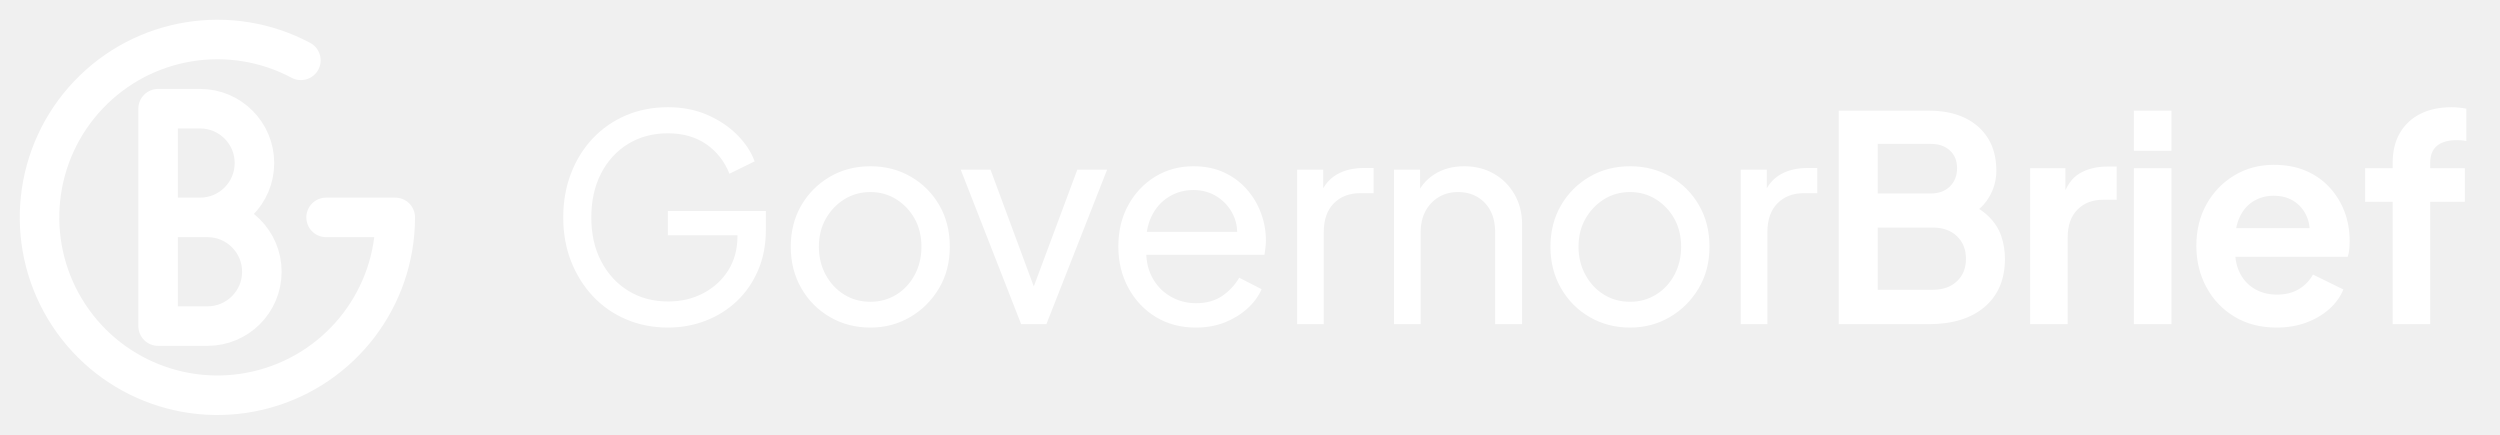
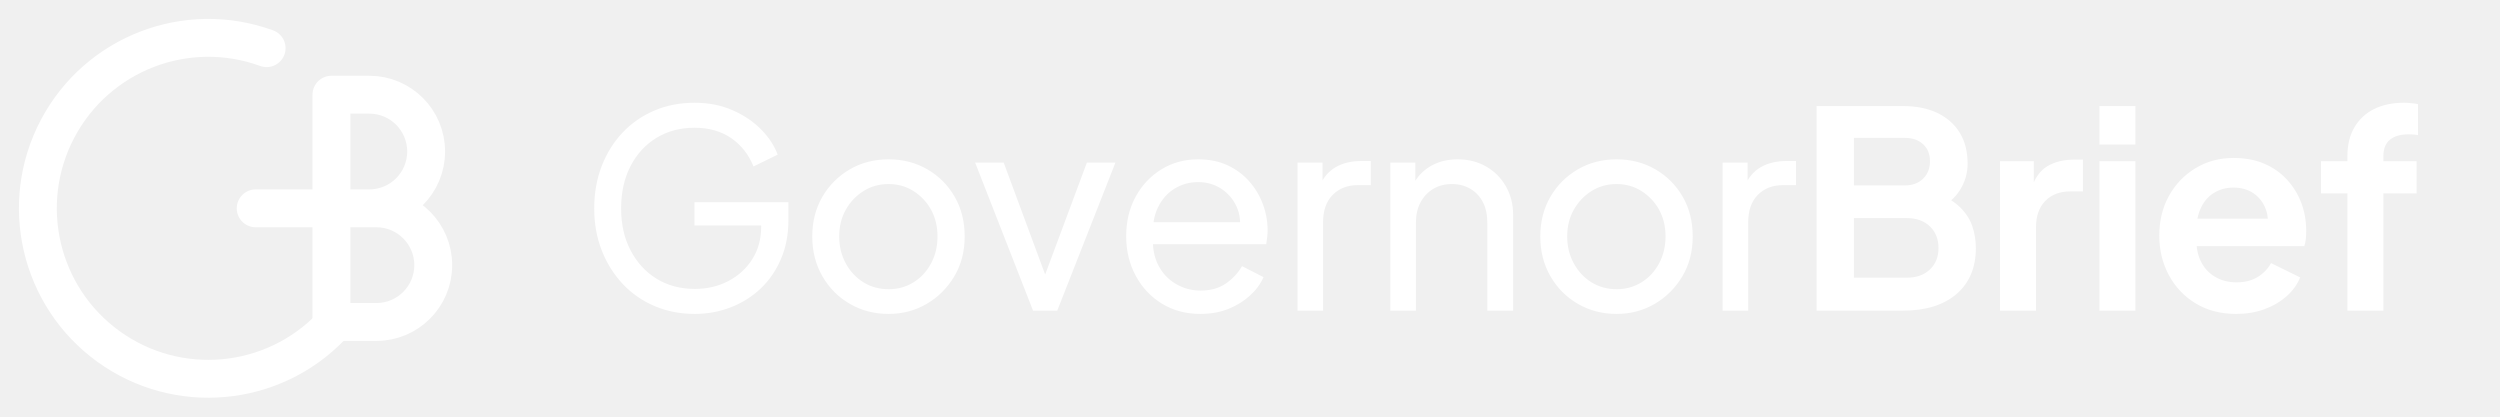
- <svg xmlns="http://www.w3.org/2000/svg" role="img" aria-label="GovernorBrief" width="506" height="88" viewBox="0 0 506 88">
+ <svg xmlns="http://www.w3.org/2000/svg" role="img" aria-label="GovernorBrief" width="528" height="88" viewBox="0 0 528 88">
  <g transform="translate(4 4)">
-     <g transform="translate(-10 -10)">
-       <path d="M66.90,18.21 A36,36 0 1 0 86,50 L72,50" stroke="#ffffff" fill="none" stroke-width="8" stroke-linecap="round" stroke-linejoin="round" />
-       <path d="M38,28 V72 M38,28 H46.5 a11,11 0 0 1 0,22 H38 M46.5,50.0 H48 a11,11 0 0 1 0,22 H38" stroke="#ffffff" fill="none" stroke-width="8" stroke-linecap="round" stroke-linejoin="round" />
-     </g>
-     <path d="M131.23 62.3Q126.65 62.3 122.76 60.65Q118.87 59 116.03 55.98Q113.19 52.96 111.59 48.9Q110 44.84 110 40.03Q110 35.16 111.57 31.1Q113.13 27.04 115.97 24.02Q118.82 21.01 122.7 19.35Q126.59 17.7 131.17 17.7Q135.64 17.7 139.2 19.27Q142.77 20.83 145.24 23.33Q147.7 25.82 148.74 28.66L143.64 31.16Q142.13 27.39 138.94 25.18Q135.75 22.98 131.17 22.98Q126.65 22.98 123.14 25.12Q119.63 27.27 117.66 31.1Q115.68 34.93 115.68 40.03Q115.68 45.08 117.69 48.9Q119.69 52.73 123.2 54.88Q126.7 57.02 131.23 57.02Q135.17 57.02 138.36 55.34Q141.55 53.66 143.41 50.7Q145.26 47.74 145.26 43.86V41.19L147.87 43.62H131.17V38.7H151.01V42.52Q151.01 47.05 149.44 50.7Q147.87 54.36 145.15 56.94Q142.42 59.52 138.83 60.91Q135.23 62.3 131.23 62.3ZM172.18 62.3Q167.65 62.3 164 60.18Q160.34 58.07 158.2 54.36Q156.05 50.64 156.05 45.95Q156.05 41.25 158.17 37.59Q160.29 33.94 163.94 31.79Q167.59 29.65 172.18 29.65Q176.7 29.65 180.35 31.76Q184.01 33.88 186.12 37.54Q188.24 41.19 188.24 45.95Q188.24 50.7 186.04 54.38Q183.83 58.07 180.21 60.18Q176.58 62.3 172.18 62.3ZM172.18 57.08Q175.08 57.08 177.43 55.63Q179.77 54.18 181.14 51.63Q182.5 49.08 182.5 45.95Q182.5 42.76 181.14 40.29Q179.77 37.83 177.43 36.35Q175.08 34.87 172.18 34.87Q169.22 34.87 166.87 36.35Q164.52 37.83 163.13 40.29Q161.74 42.76 161.74 45.95Q161.74 49.08 163.13 51.63Q164.52 54.18 166.87 55.63Q169.22 57.08 172.18 57.08ZM202.68 61.61 190.45 30.34H196.48L206.28 56.79H204.19L214.05 30.34H220.08L207.79 61.61ZM238.01 62.3Q233.48 62.3 229.94 60.16Q226.41 58.01 224.38 54.27Q222.35 50.53 222.35 45.89Q222.35 41.19 224.35 37.54Q226.35 33.88 229.8 31.76Q233.25 29.65 237.54 29.65Q241.02 29.65 243.72 30.89Q246.42 32.14 248.3 34.26Q250.19 36.38 251.2 39.07Q252.22 41.77 252.22 44.67Q252.22 45.31 252.13 46.09Q252.04 46.87 251.93 47.57H226.29V42.93H248.79L246.24 45.02Q246.76 42 245.66 39.62Q244.56 37.25 242.41 35.85Q240.27 34.46 237.54 34.46Q234.82 34.46 232.55 35.85Q230.29 37.25 229.05 39.83Q227.8 42.41 228.03 45.95Q227.8 49.37 229.1 51.95Q230.41 54.53 232.82 55.95Q235.22 57.37 238.06 57.37Q241.2 57.37 243.34 55.92Q245.49 54.47 246.82 52.21L251.35 54.53Q250.42 56.68 248.48 58.44Q246.53 60.21 243.89 61.26Q241.25 62.3 238.01 62.3ZM258.54 61.61V30.34H263.82V36.09L263.24 35.27Q264.34 32.61 266.6 31.3Q268.86 30 272.11 30H274.02V35.1H271.3Q267.99 35.1 265.96 37.16Q263.93 39.22 263.93 42.99V61.61ZM278.14 61.61V30.34H283.42V36.43L282.55 35.91Q283.71 32.95 286.29 31.3Q288.87 29.65 292.35 29.65Q295.72 29.65 298.36 31.16Q300.99 32.66 302.53 35.33Q304.07 38 304.07 41.36V61.61H298.62V43.1Q298.62 40.49 297.69 38.7Q296.76 36.9 295.05 35.88Q293.34 34.87 291.13 34.87Q288.93 34.87 287.22 35.88Q285.51 36.9 284.52 38.72Q283.54 40.55 283.54 43.1V61.61ZM325.93 62.3Q321.41 62.3 317.76 60.18Q314.1 58.07 311.96 54.36Q309.81 50.64 309.81 45.95Q309.81 41.25 311.93 37.59Q314.04 33.94 317.7 31.79Q321.35 29.65 325.93 29.65Q330.46 29.65 334.11 31.76Q337.77 33.88 339.88 37.54Q342 41.19 342 45.95Q342 50.7 339.8 54.38Q337.59 58.07 333.97 60.18Q330.34 62.3 325.93 62.3ZM325.93 57.08Q328.83 57.08 331.18 55.63Q333.53 54.18 334.9 51.63Q336.26 49.08 336.26 45.95Q336.26 42.76 334.9 40.29Q333.53 37.83 331.18 36.35Q328.83 34.87 325.93 34.87Q322.98 34.87 320.63 36.35Q318.28 37.83 316.89 40.29Q315.49 42.76 315.49 45.95Q315.49 49.08 316.89 51.63Q318.28 54.18 320.63 55.63Q322.98 57.08 325.93 57.08ZM348.32 61.61V30.34H353.6V36.09L353.02 35.27Q354.12 32.61 356.38 31.3Q358.65 30 361.89 30H363.81V35.1H361.08Q357.78 35.1 355.75 37.16Q353.72 39.22 353.72 42.99V61.61ZM368.16 61.61V18.4H386.37Q390.66 18.4 393.71 19.87Q396.75 21.35 398.41 24.05Q400.06 26.75 400.06 30.58Q400.06 33.53 398.46 36.11Q396.87 38.7 393.39 40.38V36.72Q396.58 37.94 398.43 39.74Q400.29 41.54 401.04 43.74Q401.8 45.95 401.8 48.38Q401.8 54.59 397.71 58.1Q393.62 61.61 386.37 61.61ZM376.05 54.65H387.18Q390.26 54.65 392.08 52.93Q393.91 51.22 393.91 48.38Q393.91 45.54 392.08 43.8Q390.26 42.06 387.18 42.06H376.05ZM376.05 35.16H386.78Q389.21 35.16 390.66 33.74Q392.11 32.31 392.11 30.05Q392.11 27.79 390.66 26.46Q389.21 25.12 386.78 25.12H376.05ZM406.9 61.61V30.05H414.04V37.07L413.46 36.03Q414.56 32.49 416.91 31.1Q419.26 29.71 422.56 29.71H424.42V36.43H421.69Q418.44 36.43 416.47 38.43Q414.5 40.44 414.5 44.03V61.61ZM427.9 61.61V30.05H435.5V61.61ZM427.9 26.52V18.4H435.5V26.52ZM456.78 62.3Q451.91 62.3 448.26 60.1Q444.6 57.89 442.57 54.12Q440.54 50.35 440.54 45.77Q440.54 41.02 442.6 37.33Q444.66 33.65 448.23 31.5Q451.79 29.36 456.2 29.36Q459.91 29.36 462.73 30.58Q465.54 31.79 467.51 33.94Q469.48 36.09 470.53 38.84Q471.57 41.59 471.57 44.79Q471.57 45.6 471.49 46.47Q471.4 47.34 471.17 47.98H446.81V42.18H466.87L463.28 44.9Q463.8 42.23 463.02 40.15Q462.23 38.06 460.47 36.84Q458.7 35.62 456.2 35.62Q453.82 35.62 451.97 36.81Q450.11 38 449.16 40.29Q448.2 42.58 448.43 45.83Q448.2 48.73 449.21 50.96Q450.23 53.2 452.23 54.41Q454.23 55.63 456.84 55.63Q459.45 55.63 461.28 54.53Q463.1 53.43 464.15 51.57L470.3 54.59Q469.37 56.85 467.4 58.59Q465.42 60.33 462.73 61.31Q460.03 62.3 456.78 62.3ZM480.27 61.61V36.84H474.7V30.05H480.27V29.01Q480.27 25.41 481.75 22.89Q483.23 20.37 485.9 19.03Q488.57 17.7 492.22 17.7Q492.92 17.7 493.76 17.79Q494.6 17.87 495.18 17.99V24.54Q494.6 24.43 494.11 24.4Q493.61 24.37 493.21 24.37Q490.65 24.37 489.26 25.5Q487.87 26.63 487.87 29.01V30.05H494.89V36.84H487.87V61.61Z" fill="#ffffff" />
+     <path d="M52.31,6.17 A36,36 0 1 0 66,64.90 M66,40 H50" stroke="#ffffff" fill="none" stroke-width="8" stroke-linecap="round" stroke-linejoin="round" />
+     <path d="M66,16 V64 M66,16 H74 a12,12 0 0 1 0,24 H66 M74,40 H75.5 a12,12 0 0 1 0,24 H66" stroke="#ffffff" fill="none" stroke-width="8" stroke-linecap="round" stroke-linejoin="round" />
+     <path d="M142.73 62.3Q138.15 62.3 134.26 60.65Q130.37 59 127.53 55.98Q124.69 52.96 123.09 48.9Q121.5 44.84 121.5 40.03Q121.5 35.16 123.07 31.1Q124.63 27.04 127.47 24.02Q130.32 21.01 134.2 19.35Q138.09 17.7 142.67 17.7Q147.14 17.7 150.7 19.27Q154.27 20.83 156.74 23.33Q159.2 25.82 160.24 28.66L155.14 31.16Q153.63 27.39 150.44 25.18Q147.25 22.98 142.67 22.98Q138.15 22.98 134.64 25.12Q131.13 27.27 129.16 31.1Q127.18 34.93 127.18 40.03Q127.18 45.08 129.19 48.9Q131.19 52.73 134.69 54.88Q138.2 57.02 142.73 57.02Q146.67 57.02 149.86 55.34Q153.05 53.66 154.91 50.7Q156.76 47.74 156.76 43.86V41.19L159.37 43.62H142.67V38.7H162.51V42.52Q162.51 47.05 160.94 50.7Q159.37 54.36 156.65 56.94Q153.92 59.52 150.33 60.91Q146.73 62.3 142.73 62.3ZM183.68 62.3Q179.15 62.3 175.5 60.18Q171.84 58.07 169.7 54.36Q167.55 50.64 167.55 45.95Q167.55 41.25 169.67 37.59Q171.79 33.94 175.44 31.79Q179.09 29.65 183.68 29.65Q188.2 29.65 191.85 31.76Q195.51 33.88 197.62 37.54Q199.74 41.19 199.74 45.95Q199.74 50.7 197.54 54.38Q195.33 58.07 191.71 60.18Q188.08 62.3 183.68 62.3ZM183.68 57.08Q186.58 57.08 188.93 55.63Q191.27 54.18 192.64 51.63Q194 49.08 194 45.95Q194 42.76 192.64 40.29Q191.27 37.83 188.93 36.35Q186.58 34.87 183.68 34.87Q180.72 34.87 178.37 36.35Q176.02 37.83 174.63 40.29Q173.24 42.76 173.24 45.95Q173.24 49.08 174.63 51.63Q176.02 54.18 178.37 55.63Q180.72 57.08 183.68 57.08ZM214.18 61.61 201.95 30.34H207.98L217.78 56.79H215.69L225.55 30.34H231.58L219.29 61.61ZM249.51 62.3Q244.98 62.3 241.44 60.16Q237.91 58.01 235.88 54.27Q233.85 50.53 233.85 45.89Q233.85 41.19 235.85 37.54Q237.85 33.88 241.3 31.76Q244.75 29.65 249.04 29.65Q252.52 29.65 255.22 30.89Q257.92 32.14 259.8 34.26Q261.69 36.38 262.7 39.07Q263.72 41.77 263.72 44.67Q263.72 45.31 263.63 46.09Q263.54 46.87 263.43 47.57H237.79V42.93H260.29L257.74 45.02Q258.26 42 257.16 39.62Q256.06 37.25 253.91 35.85Q251.77 34.46 249.04 34.46Q246.32 34.46 244.05 35.85Q241.79 37.25 240.55 39.83Q239.3 42.41 239.53 45.95Q239.3 49.37 240.6 51.95Q241.91 54.53 244.32 55.95Q246.72 57.37 249.56 57.37Q252.7 57.37 254.84 55.92Q256.99 54.47 258.32 52.21L262.85 54.53Q261.92 56.68 259.98 58.44Q258.03 60.21 255.39 61.26Q252.75 62.3 249.51 62.3ZM270.04 61.61V30.34H275.32V36.09L274.74 35.27Q275.84 32.61 278.1 31.3Q280.36 30 283.61 30H285.52V35.1H282.8Q279.49 35.1 277.46 37.16Q275.43 39.22 275.43 42.99V61.61ZM289.64 61.61V30.34H294.92V36.43L294.05 35.91Q295.21 32.95 297.79 31.3Q300.37 29.65 303.85 29.65Q307.22 29.65 309.86 31.16Q312.49 32.66 314.03 35.33Q315.57 38 315.57 41.36V61.61H310.12V43.1Q310.12 40.49 309.19 38.7Q308.26 36.9 306.55 35.88Q304.84 34.87 302.63 34.87Q300.43 34.87 298.72 35.88Q297.01 36.9 296.02 38.72Q295.04 40.55 295.04 43.1V61.61ZM337.43 62.3Q332.91 62.3 329.26 60.18Q325.6 58.07 323.46 54.36Q321.31 50.64 321.31 45.95Q321.31 41.25 323.43 37.59Q325.54 33.94 329.2 31.79Q332.85 29.65 337.43 29.65Q341.96 29.65 345.61 31.76Q349.27 33.88 351.38 37.54Q353.5 41.19 353.5 45.95Q353.5 50.7 351.3 54.38Q349.09 58.07 345.47 60.18Q341.84 62.3 337.43 62.3ZM337.43 57.08Q340.33 57.08 342.68 55.63Q345.03 54.18 346.4 51.63Q347.76 49.08 347.76 45.95Q347.76 42.76 346.4 40.29Q345.03 37.83 342.68 36.35Q340.33 34.87 337.43 34.87Q334.48 34.87 332.13 36.35Q329.78 37.83 328.39 40.29Q326.99 42.76 326.99 45.95Q326.99 49.08 328.39 51.63Q329.78 54.18 332.13 55.63Q334.48 57.08 337.43 57.08ZM359.82 61.61V30.34H365.1V36.09L364.52 35.27Q365.62 32.61 367.88 31.3Q370.15 30 373.39 30H375.31V35.1H372.58Q369.28 35.1 367.25 37.16Q365.22 39.22 365.22 42.99V61.61ZM379.66 61.61V18.4H397.87Q402.16 18.4 405.21 19.87Q408.25 21.35 409.91 24.05Q411.56 26.75 411.56 30.58Q411.56 33.53 409.96 36.11Q408.37 38.7 404.89 40.38V36.72Q408.08 37.94 409.93 39.74Q411.79 41.54 412.54 43.74Q413.3 45.95 413.3 48.38Q413.3 54.59 409.21 58.1Q405.12 61.61 397.87 61.61ZM387.55 54.65H398.68Q401.76 54.65 403.58 52.93Q405.41 51.22 405.41 48.38Q405.41 45.54 403.58 43.8Q401.76 42.06 398.68 42.06H387.55ZM387.55 35.16H398.28Q400.71 35.16 402.16 33.74Q403.61 32.31 403.61 30.05Q403.61 27.79 402.16 26.46Q400.71 25.12 398.28 25.12H387.55ZM418.4 61.61V30.05H425.54V37.07L424.96 36.03Q426.06 32.49 428.41 31.1Q430.76 29.71 434.06 29.71H435.92V36.43H433.19Q429.94 36.43 427.97 38.43Q426 40.44 426 44.03V61.61ZM439.4 61.61V30.05H447V61.61ZM439.4 26.52V18.4H447V26.52ZM468.28 62.3Q463.41 62.3 459.76 60.1Q456.1 57.89 454.07 54.12Q452.04 50.35 452.04 45.77Q452.04 41.02 454.1 37.33Q456.16 33.65 459.73 31.5Q463.29 29.36 467.7 29.36Q471.41 29.36 474.23 30.58Q477.04 31.79 479.01 33.94Q480.98 36.09 482.03 38.84Q483.07 41.59 483.07 44.79Q483.07 45.6 482.99 46.47Q482.9 47.34 482.67 47.98H458.31V42.18H478.37L474.78 44.9Q475.3 42.23 474.52 40.15Q473.73 38.06 471.97 36.84Q470.2 35.62 467.7 35.62Q465.32 35.62 463.47 36.81Q461.61 38 460.66 40.29Q459.7 42.58 459.93 45.83Q459.7 48.73 460.71 50.96Q461.73 53.2 463.73 54.41Q465.73 55.63 468.34 55.63Q470.95 55.63 472.78 54.53Q474.6 53.43 475.65 51.57L481.8 54.59Q480.87 56.85 478.9 58.59Q476.92 60.33 474.23 61.31Q471.53 62.3 468.28 62.3ZM491.77 61.61V36.84H486.2V30.05H491.77V29.01Q491.77 25.41 493.25 22.89Q494.73 20.37 497.4 19.03Q500.07 17.7 503.72 17.7Q504.42 17.7 505.26 17.79Q506.1 17.87 506.68 17.99V24.54Q506.1 24.43 505.61 24.4Q505.11 24.37 504.71 24.37Q502.15 24.37 500.76 25.5Q499.37 26.63 499.37 29.01V30.05H506.39V36.84H499.37V61.61Z" fill="#ffffff" />
  </g>
</svg>
